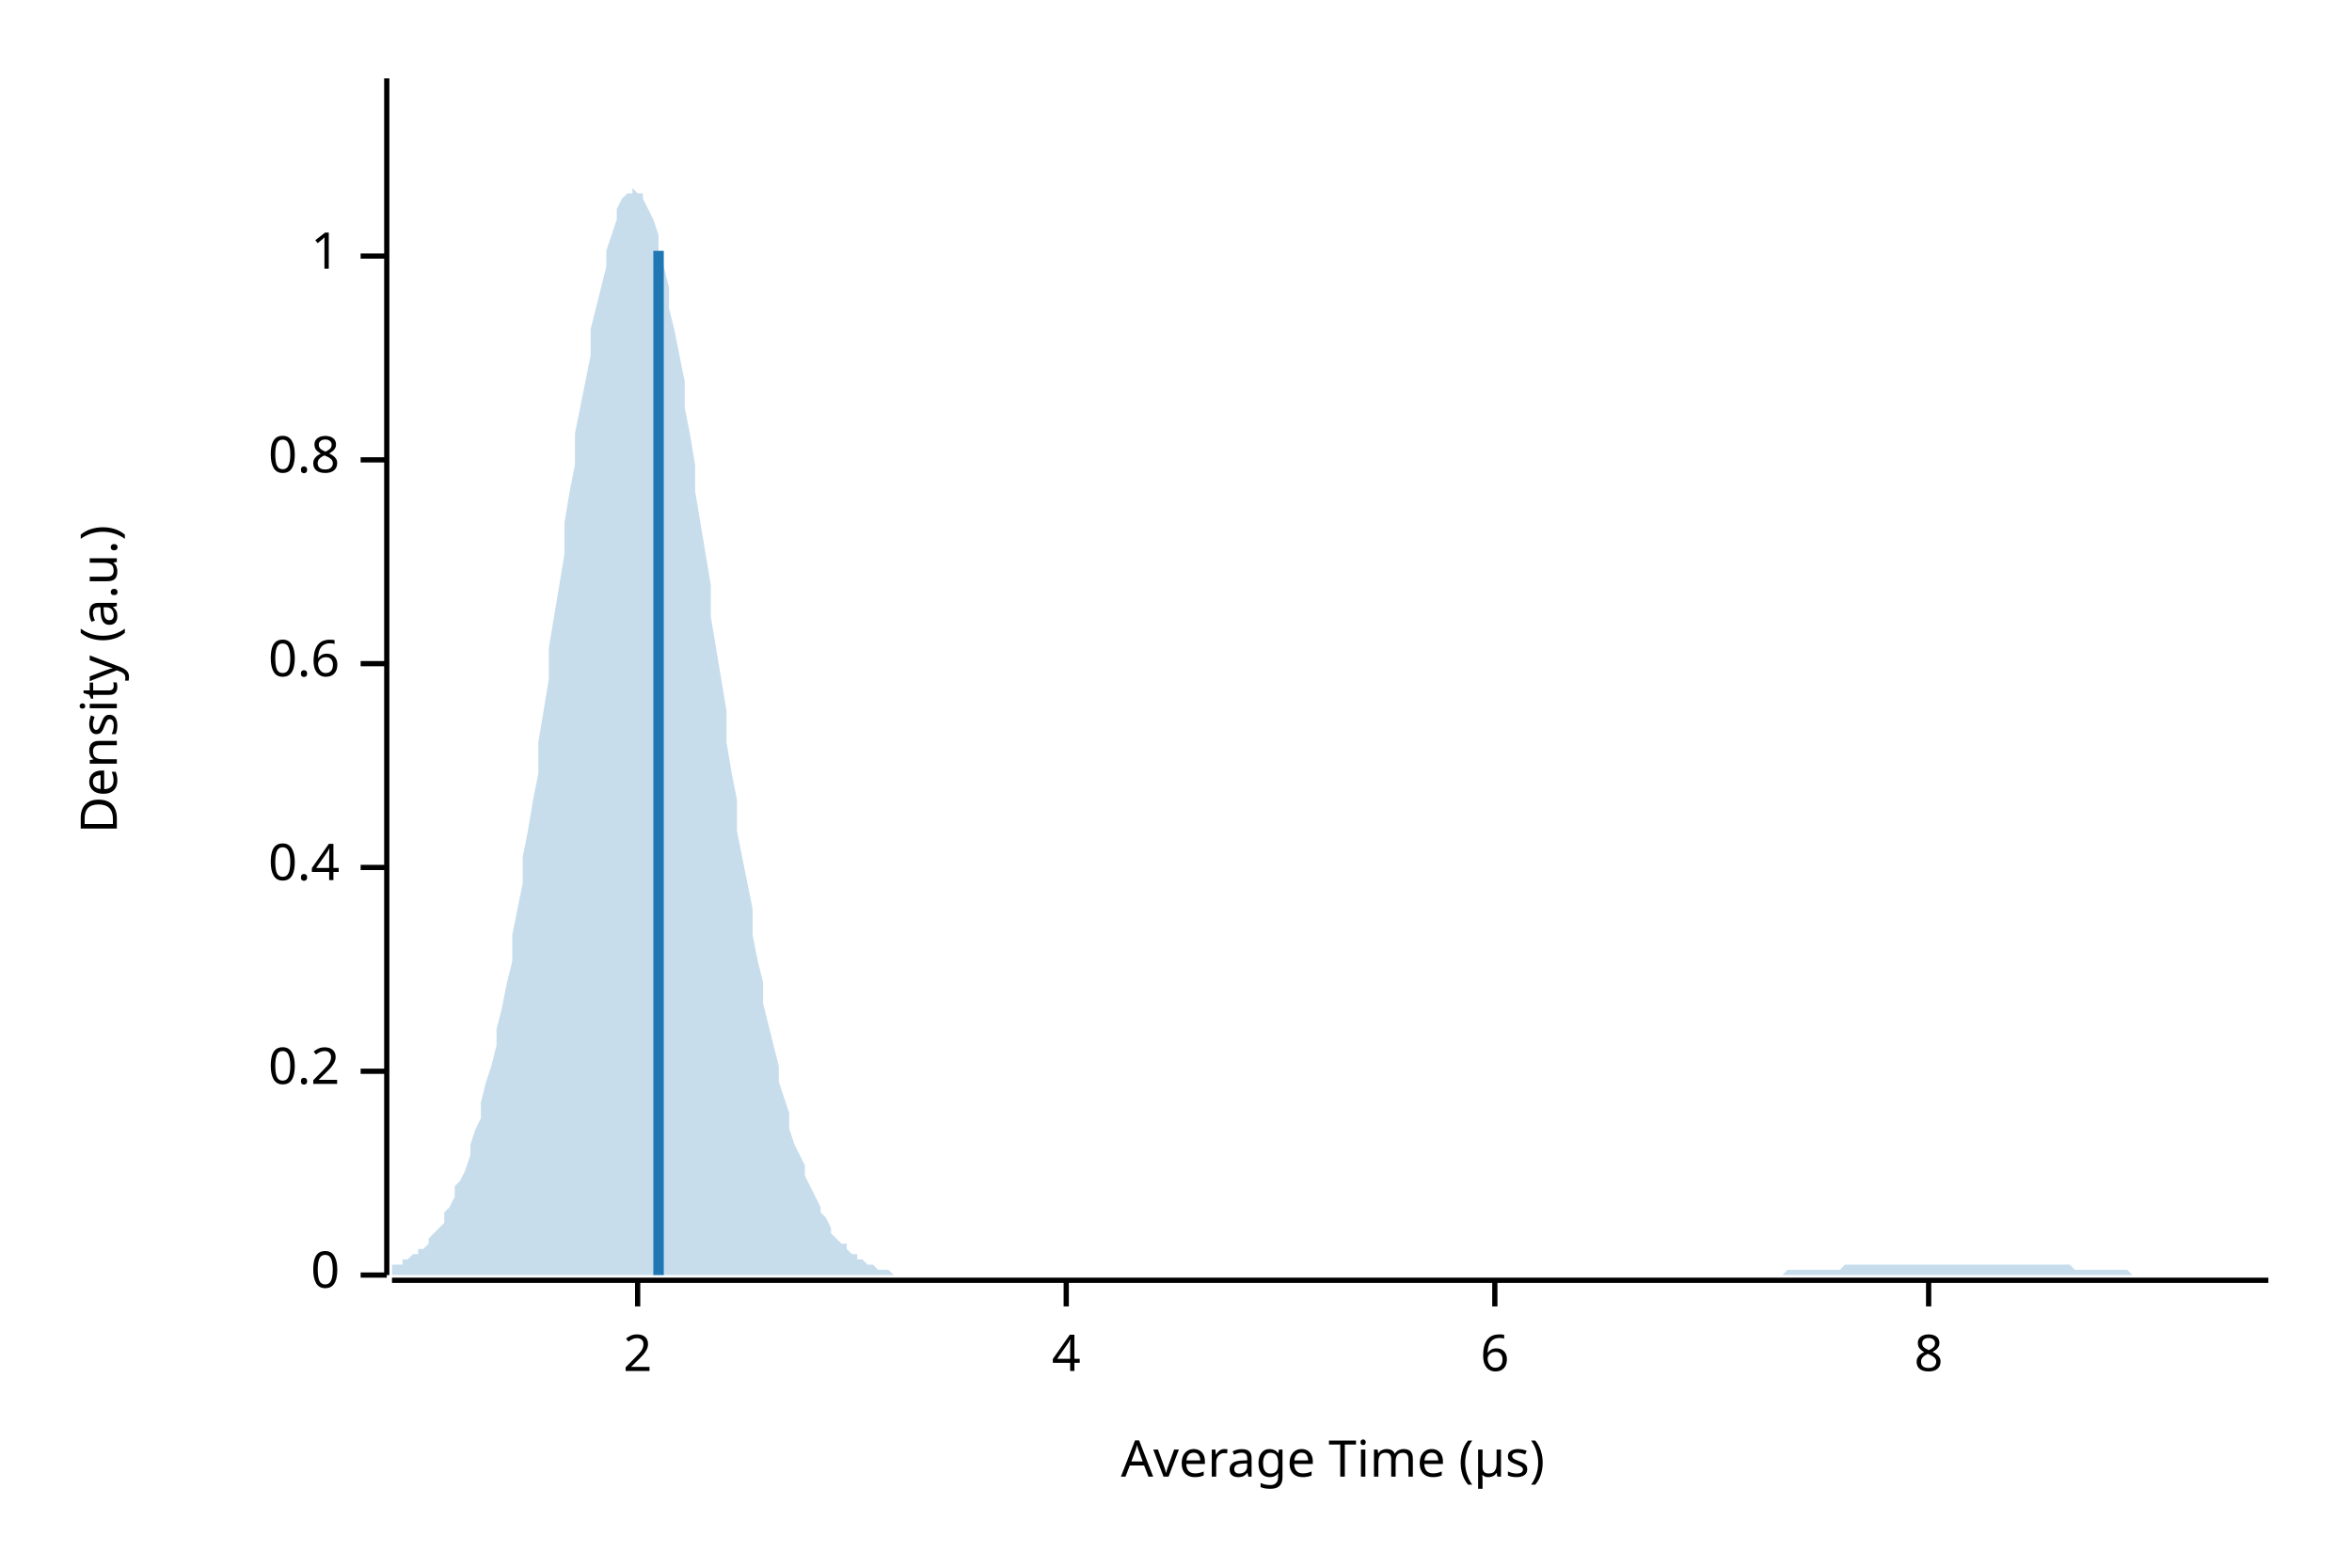
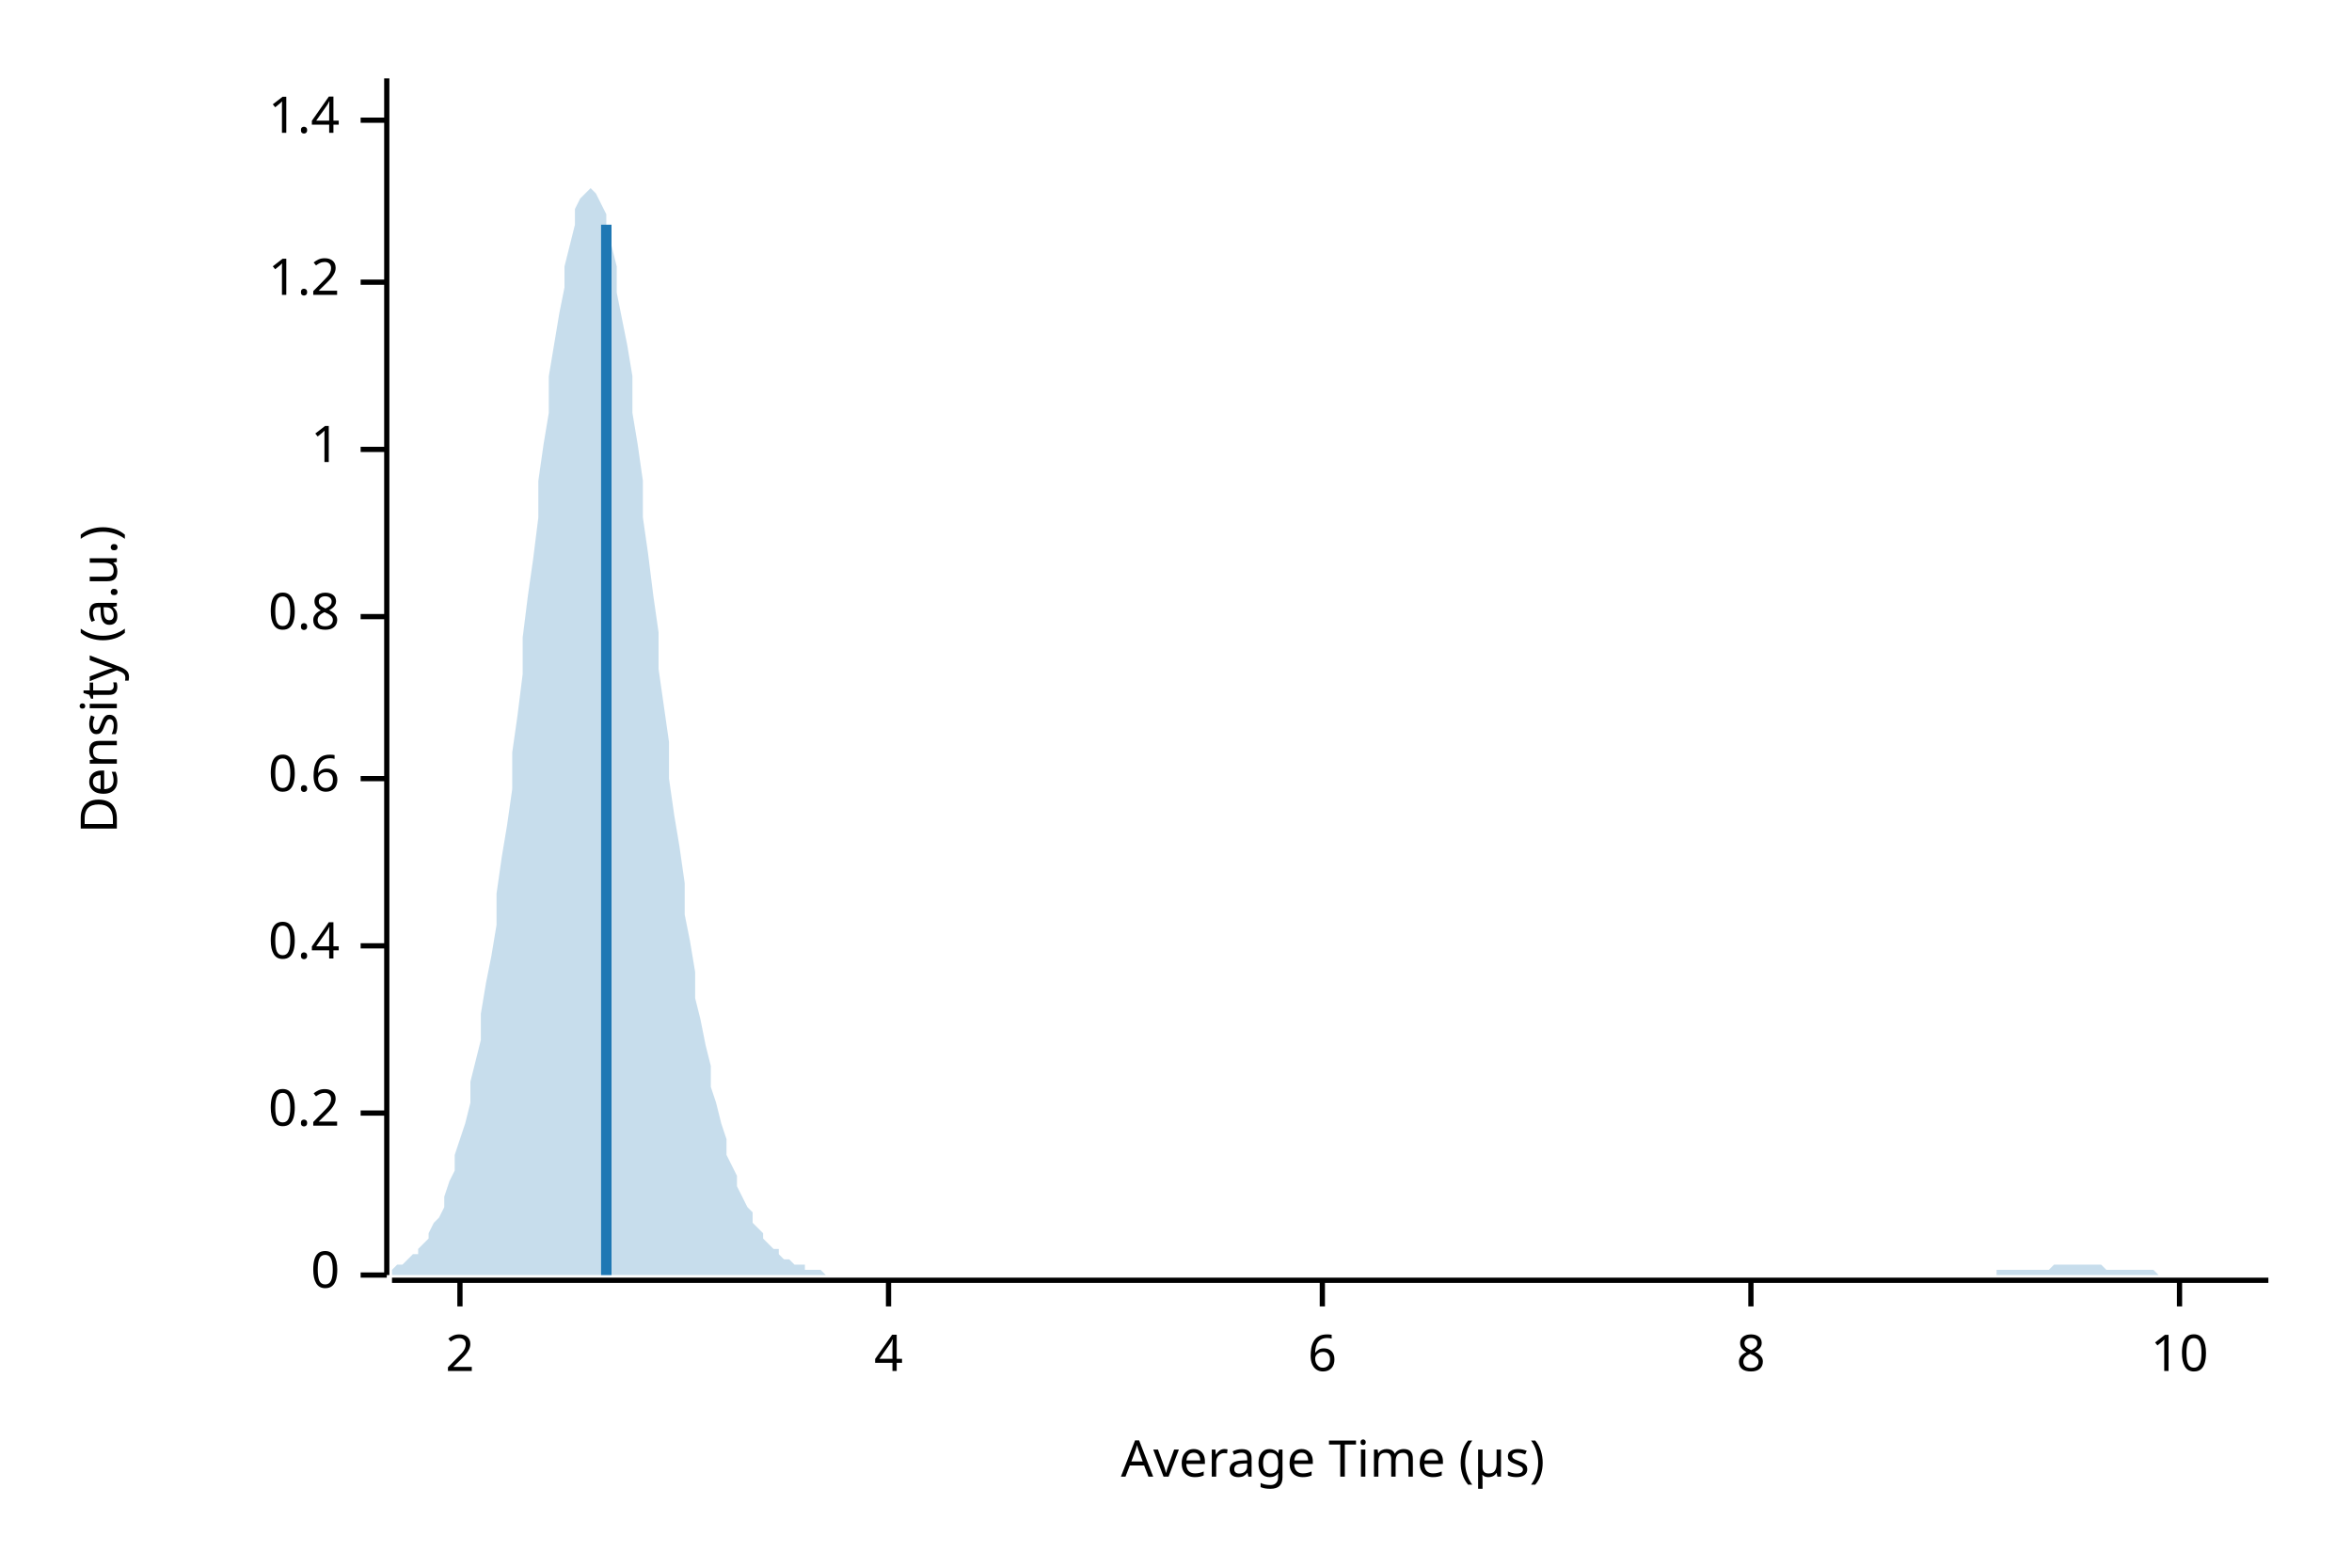
<svg xmlns="http://www.w3.org/2000/svg" width="450" height="300" viewBox="0 0 450 300">
  <text x="15" y="130" dy="0.76em" text-anchor="middle" font-family="sans-serif" font-size="9.677" opacity="1" fill="#000000" transform="rotate(270, 15, 130)">
Density (a.u.)
</text>
  <text x="255" y="285" dy="-0.5ex" text-anchor="middle" font-family="sans-serif" font-size="9.677" opacity="1" fill="#000000">
Average Time (µs)
</text>
  <polyline fill="none" opacity="1" stroke="#000000" stroke-width="1" points="74,15 74,244 " />
  <text x="65" y="244" dy="0.5ex" text-anchor="end" font-family="sans-serif" font-size="9.677" opacity="1" fill="#000000">
0
</text>
  <polyline fill="none" opacity="1" stroke="#000000" stroke-width="1" points="69,244 74,244 " />
-   <text x="65" y="205" dy="0.5ex" text-anchor="end" font-family="sans-serif" font-size="9.677" opacity="1" fill="#000000">
+   <text x="65" y="213" dy="0.5ex" text-anchor="end" font-family="sans-serif" font-size="9.677" opacity="1" fill="#000000">
0.2
</text>
-   <polyline fill="none" opacity="1" stroke="#000000" stroke-width="1" points="69,205 74,205 " />
-   <text x="65" y="166" dy="0.5ex" text-anchor="end" font-family="sans-serif" font-size="9.677" opacity="1" fill="#000000">
+   <polyline fill="none" opacity="1" stroke="#000000" stroke-width="1" points="69,213 74,213 " />
+   <text x="65" y="181" dy="0.5ex" text-anchor="end" font-family="sans-serif" font-size="9.677" opacity="1" fill="#000000">
0.4
</text>
-   <polyline fill="none" opacity="1" stroke="#000000" stroke-width="1" points="69,166 74,166 " />
-   <text x="65" y="127" dy="0.5ex" text-anchor="end" font-family="sans-serif" font-size="9.677" opacity="1" fill="#000000">
+   <polyline fill="none" opacity="1" stroke="#000000" stroke-width="1" points="69,181 74,181 " />
+   <text x="65" y="149" dy="0.5ex" text-anchor="end" font-family="sans-serif" font-size="9.677" opacity="1" fill="#000000">
0.6
</text>
-   <polyline fill="none" opacity="1" stroke="#000000" stroke-width="1" points="69,127 74,127 " />
-   <text x="65" y="88" dy="0.5ex" text-anchor="end" font-family="sans-serif" font-size="9.677" opacity="1" fill="#000000">
+   <polyline fill="none" opacity="1" stroke="#000000" stroke-width="1" points="69,149 74,149 " />
+   <text x="65" y="118" dy="0.5ex" text-anchor="end" font-family="sans-serif" font-size="9.677" opacity="1" fill="#000000">
0.8
</text>
-   <polyline fill="none" opacity="1" stroke="#000000" stroke-width="1" points="69,88 74,88 " />
-   <text x="65" y="49" dy="0.5ex" text-anchor="end" font-family="sans-serif" font-size="9.677" opacity="1" fill="#000000">
+   <polyline fill="none" opacity="1" stroke="#000000" stroke-width="1" points="69,118 74,118 " />
+   <text x="65" y="86" dy="0.5ex" text-anchor="end" font-family="sans-serif" font-size="9.677" opacity="1" fill="#000000">
1
</text>
-   <polyline fill="none" opacity="1" stroke="#000000" stroke-width="1" points="69,49 74,49 " />
+   <polyline fill="none" opacity="1" stroke="#000000" stroke-width="1" points="69,86 74,86 " />
+   <text x="65" y="54" dy="0.5ex" text-anchor="end" font-family="sans-serif" font-size="9.677" opacity="1" fill="#000000">
+ 1.2
+ </text>
+   <polyline fill="none" opacity="1" stroke="#000000" stroke-width="1" points="69,54 74,54 " />
+   <text x="65" y="23" dy="0.5ex" text-anchor="end" font-family="sans-serif" font-size="9.677" opacity="1" fill="#000000">
+ 1.4
+ </text>
+   <polyline fill="none" opacity="1" stroke="#000000" stroke-width="1" points="69,23 74,23 " />
  <polyline fill="none" opacity="1" stroke="#000000" stroke-width="1" points="75,245 434,245 " />
-   <text x="122" y="255" dy="0.76em" text-anchor="middle" font-family="sans-serif" font-size="9.677" opacity="1" fill="#000000">
+   <text x="88" y="255" dy="0.76em" text-anchor="middle" font-family="sans-serif" font-size="9.677" opacity="1" fill="#000000">
2
</text>
-   <polyline fill="none" opacity="1" stroke="#000000" stroke-width="1" points="122,245 122,250 " />
-   <text x="204" y="255" dy="0.76em" text-anchor="middle" font-family="sans-serif" font-size="9.677" opacity="1" fill="#000000">
+   <polyline fill="none" opacity="1" stroke="#000000" stroke-width="1" points="88,245 88,250 " />
+   <text x="170" y="255" dy="0.76em" text-anchor="middle" font-family="sans-serif" font-size="9.677" opacity="1" fill="#000000">
4
</text>
-   <polyline fill="none" opacity="1" stroke="#000000" stroke-width="1" points="204,245 204,250 " />
-   <text x="286" y="255" dy="0.76em" text-anchor="middle" font-family="sans-serif" font-size="9.677" opacity="1" fill="#000000">
+   <polyline fill="none" opacity="1" stroke="#000000" stroke-width="1" points="170,245 170,250 " />
+   <text x="253" y="255" dy="0.76em" text-anchor="middle" font-family="sans-serif" font-size="9.677" opacity="1" fill="#000000">
6
</text>
-   <polyline fill="none" opacity="1" stroke="#000000" stroke-width="1" points="286,245 286,250 " />
-   <text x="369" y="255" dy="0.76em" text-anchor="middle" font-family="sans-serif" font-size="9.677" opacity="1" fill="#000000">
+   <polyline fill="none" opacity="1" stroke="#000000" stroke-width="1" points="253,245 253,250 " />
+   <text x="335" y="255" dy="0.76em" text-anchor="middle" font-family="sans-serif" font-size="9.677" opacity="1" fill="#000000">
8
</text>
-   <polyline fill="none" opacity="1" stroke="#000000" stroke-width="1" points="369,245 369,250 " />
-   <polygon opacity="0.25" fill="#1F78B4" points="75,243 75,242 76,242 77,242 77,241 78,241 79,240 80,240 80,239 81,239 82,238 82,237 83,236 84,235 85,234 85,232 86,231 87,229 87,227 88,226 89,224 90,221 90,219 91,216 92,214 92,211 93,207 94,204 95,200 95,197 96,193 97,188 98,184 98,179 99,174 100,169 100,164 101,159 102,153 103,148 103,142 104,136 105,130 105,124 106,118 107,112 108,106 108,100 109,94 110,89 110,83 111,78 112,73 113,68 113,63 114,59 115,55 116,51 116,48 117,45 118,42 118,40 119,38 120,37 121,37 121,36 122,37 123,37 123,38 124,40 125,42 126,45 126,48 127,51 128,55 128,59 129,63 130,68 131,73 131,78 132,83 133,89 133,94 134,100 135,106 136,112 136,118 137,124 138,130 139,136 139,142 140,148 141,153 141,159 142,164 143,169 144,174 144,179 145,184 146,188 146,192 147,196 148,200 149,204 149,207 150,210 151,213 151,216 152,219 153,221 154,223 154,225 155,227 156,229 157,231 157,232 158,233 159,235 159,236 160,237 161,238 162,238 162,239 163,240 164,240 164,241 165,241 166,242 167,242 167,242 168,243 169,243 169,243 170,243 171,244 172,244 172,244 173,244 174,244 175,244 175,244 176,244 177,244 177,244 178,244 179,244 180,244 180,244 181,244 182,244 182,244 183,244 184,244 185,244 185,244 186,244 187,244 187,244 188,244 189,244 190,244 190,244 191,244 192,244 192,244 193,244 194,244 195,244 195,244 196,244 197,244 198,244 198,244 199,244 200,244 200,244 201,244 202,244 203,244 203,244 204,244 205,244 205,244 206,244 207,244 208,244 208,244 209,244 210,244 210,244 211,244 212,244 213,244 213,244 214,244 215,244 216,244 216,244 217,244 218,244 218,244 219,244 220,244 221,244 221,244 222,244 223,244 223,244 224,244 225,244 226,244 226,244 227,244 228,244 228,244 229,244 230,244 231,244 231,244 232,244 233,244 233,244 234,244 235,244 236,244 236,244 237,244 238,244 239,244 239,244 240,244 241,244 241,244 242,244 243,244 244,244 244,244 245,244 246,244 246,244 247,244 248,244 249,244 249,244 250,244 251,244 251,244 252,244 253,244 254,244 254,244 255,244 256,244 257,244 257,244 258,244 259,244 259,244 260,244 261,244 262,244 262,244 263,244 264,244 264,244 265,244 266,244 267,244 267,244 268,244 269,244 269,244 270,244 271,244 272,244 272,244 273,244 274,244 275,244 275,244 276,244 277,244 277,244 278,244 279,244 280,244 280,244 281,244 282,244 282,244 283,244 284,244 285,244 285,244 286,244 287,244 287,244 288,244 289,244 290,244 290,244 291,244 292,244 292,244 293,244 294,244 295,244 295,244 296,244 297,244 298,244 298,244 299,244 300,244 300,244 301,244 302,244 303,244 303,244 304,244 305,244 305,244 306,244 307,244 308,244 308,244 309,244 310,244 310,244 311,244 312,244 313,244 313,244 314,244 315,244 316,244 316,244 317,244 318,244 318,244 319,244 320,244 321,244 321,244 322,244 323,244 323,244 324,244 325,244 326,244 326,244 327,244 328,244 328,244 329,244 330,244 331,244 331,244 332,244 333,244 333,244 334,244 335,244 336,244 336,244 337,244 338,244 339,244 339,244 340,244 341,244 341,244 342,243 343,243 344,243 344,243 345,243 346,243 346,243 347,243 348,243 349,243 349,243 350,243 351,243 351,243 352,243 353,242 354,242 354,242 355,242 356,242 357,242 357,242 358,242 359,242 359,242 360,242 361,242 362,242 362,242 363,242 364,242 364,242 365,242 366,242 367,242 367,242 368,242 369,242 369,242 370,242 371,242 372,242 372,242 373,242 374,242 375,242 375,242 376,242 377,242 377,242 378,242 379,242 380,242 380,242 381,242 382,242 382,242 383,242 384,242 385,242 385,242 386,242 387,242 387,242 388,242 389,242 390,242 390,242 391,242 392,242 392,242 393,242 394,242 395,242 395,242 396,242 397,243 398,243 398,243 399,243 400,243 400,243 401,243 402,243 403,243 403,243 404,243 405,243 405,243 406,243 407,243 408,244 408,244 409,244 410,244 410,244 411,244 412,244 413,244 413,244 414,244 415,244 416,244 416,244 417,244 418,244 418,244 419,244 420,244 421,244 421,244 422,244 423,244 423,244 424,244 425,244 426,244 426,244 427,244 428,244 428,244 429,244 430,244 431,244 431,244 432,244 433,244 434,244 434,244 75,244 " />
-   <polyline fill="none" opacity="1" stroke="#1F78B4" stroke-width="2" points="126,244 126,48 " />
+   <polyline fill="none" opacity="1" stroke="#000000" stroke-width="1" points="335,245 335,250 " />
+   <text x="417" y="255" dy="0.76em" text-anchor="middle" font-family="sans-serif" font-size="9.677" opacity="1" fill="#000000">
+ 10
+ </text>
+   <polyline fill="none" opacity="1" stroke="#000000" stroke-width="1" points="417,245 417,250 " />
+   <polygon opacity="0.25" fill="#1F78B4" points="75,243 75,243 76,242 77,242 77,242 78,241 79,240 80,240 80,239 81,238 82,237 82,236 83,234 84,233 85,231 85,229 86,226 87,224 87,221 88,218 89,215 90,211 90,207 91,203 92,199 92,194 93,188 94,183 95,177 95,171 96,164 97,158 98,151 98,144 99,137 100,129 100,122 101,114 102,107 103,99 103,92 104,85 105,79 105,72 106,66 107,60 108,55 108,51 109,47 110,43 110,40 111,38 112,37 113,36 113,36 114,37 115,39 116,41 116,44 117,47 118,51 118,56 119,61 120,66 121,72 121,79 122,85 123,92 123,99 124,106 125,114 126,121 126,128 127,135 128,142 128,149 129,156 130,162 131,169 131,175 132,180 133,186 133,191 134,195 135,200 136,204 136,208 137,211 138,215 139,218 139,221 140,223 141,225 141,227 142,229 143,231 144,232 144,234 145,235 146,236 146,237 147,238 148,239 149,239 149,240 150,241 151,241 151,241 152,242 153,242 154,242 154,243 155,243 156,243 157,243 157,243 158,244 159,244 159,244 160,244 161,244 162,244 162,244 163,244 164,244 164,244 165,244 166,244 167,244 167,244 168,244 169,244 169,244 170,244 171,244 172,244 172,244 173,244 174,244 175,244 175,244 176,244 177,244 177,244 178,244 179,244 180,244 180,244 181,244 182,244 182,244 183,244 184,244 185,244 185,244 186,244 187,244 187,244 188,244 189,244 190,244 190,244 191,244 192,244 192,244 193,244 194,244 195,244 195,244 196,244 197,244 198,244 198,244 199,244 200,244 200,244 201,244 202,244 203,244 203,244 204,244 205,244 205,244 206,244 207,244 208,244 208,244 209,244 210,244 210,244 211,244 212,244 213,244 213,244 214,244 215,244 216,244 216,244 217,244 218,244 218,244 219,244 220,244 221,244 221,244 222,244 223,244 223,244 224,244 225,244 226,244 226,244 227,244 228,244 228,244 229,244 230,244 231,244 231,244 232,244 233,244 233,244 234,244 235,244 236,244 236,244 237,244 238,244 239,244 239,244 240,244 241,244 241,244 242,244 243,244 244,244 244,244 245,244 246,244 246,244 247,244 248,244 249,244 249,244 250,244 251,244 251,244 252,244 253,244 254,244 254,244 255,244 256,244 257,244 257,244 258,244 259,244 259,244 260,244 261,244 262,244 262,244 263,244 264,244 264,244 265,244 266,244 267,244 267,244 268,244 269,244 269,244 270,244 271,244 272,244 272,244 273,244 274,244 275,244 275,244 276,244 277,244 277,244 278,244 279,244 280,244 280,244 281,244 282,244 282,244 283,244 284,244 285,244 285,244 286,244 287,244 287,244 288,244 289,244 290,244 290,244 291,244 292,244 292,244 293,244 294,244 295,244 295,244 296,244 297,244 298,244 298,244 299,244 300,244 300,244 301,244 302,244 303,244 303,244 304,244 305,244 305,244 306,244 307,244 308,244 308,244 309,244 310,244 310,244 311,244 312,244 313,244 313,244 314,244 315,244 316,244 316,244 317,244 318,244 318,244 319,244 320,244 321,244 321,244 322,244 323,244 323,244 324,244 325,244 326,244 326,244 327,244 328,244 328,244 329,244 330,244 331,244 331,244 332,244 333,244 333,244 334,244 335,244 336,244 336,244 337,244 338,244 339,244 339,244 340,244 341,244 341,244 342,244 343,244 344,244 344,244 345,244 346,244 346,244 347,244 348,244 349,244 349,244 350,244 351,244 351,244 352,244 353,244 354,244 354,244 355,244 356,244 357,244 357,244 358,244 359,244 359,244 360,244 361,244 362,244 362,244 363,244 364,244 364,244 365,244 366,244 367,244 367,244 368,244 369,244 369,244 370,244 371,244 372,244 372,244 373,244 374,244 375,244 375,244 376,244 377,244 377,244 378,244 379,244 380,244 380,244 381,244 382,244 382,243 383,243 384,243 385,243 385,243 386,243 387,243 387,243 388,243 389,243 390,243 390,243 391,243 392,243 392,243 393,242 394,242 395,242 395,242 396,242 397,242 398,242 398,242 399,242 400,242 400,242 401,242 402,242 403,243 403,243 404,243 405,243 405,243 406,243 407,243 408,243 408,243 409,243 410,243 410,243 411,243 412,243 413,244 413,244 414,244 415,244 416,244 416,244 417,244 418,244 418,244 419,244 420,244 421,244 421,244 422,244 423,244 423,244 424,244 425,244 426,244 426,244 427,244 428,244 428,244 429,244 430,244 431,244 431,244 432,244 433,244 434,244 434,244 75,244 " />
+   <polyline fill="none" opacity="1" stroke="#1F78B4" stroke-width="2" points="116,244 116,43 " />
</svg>
